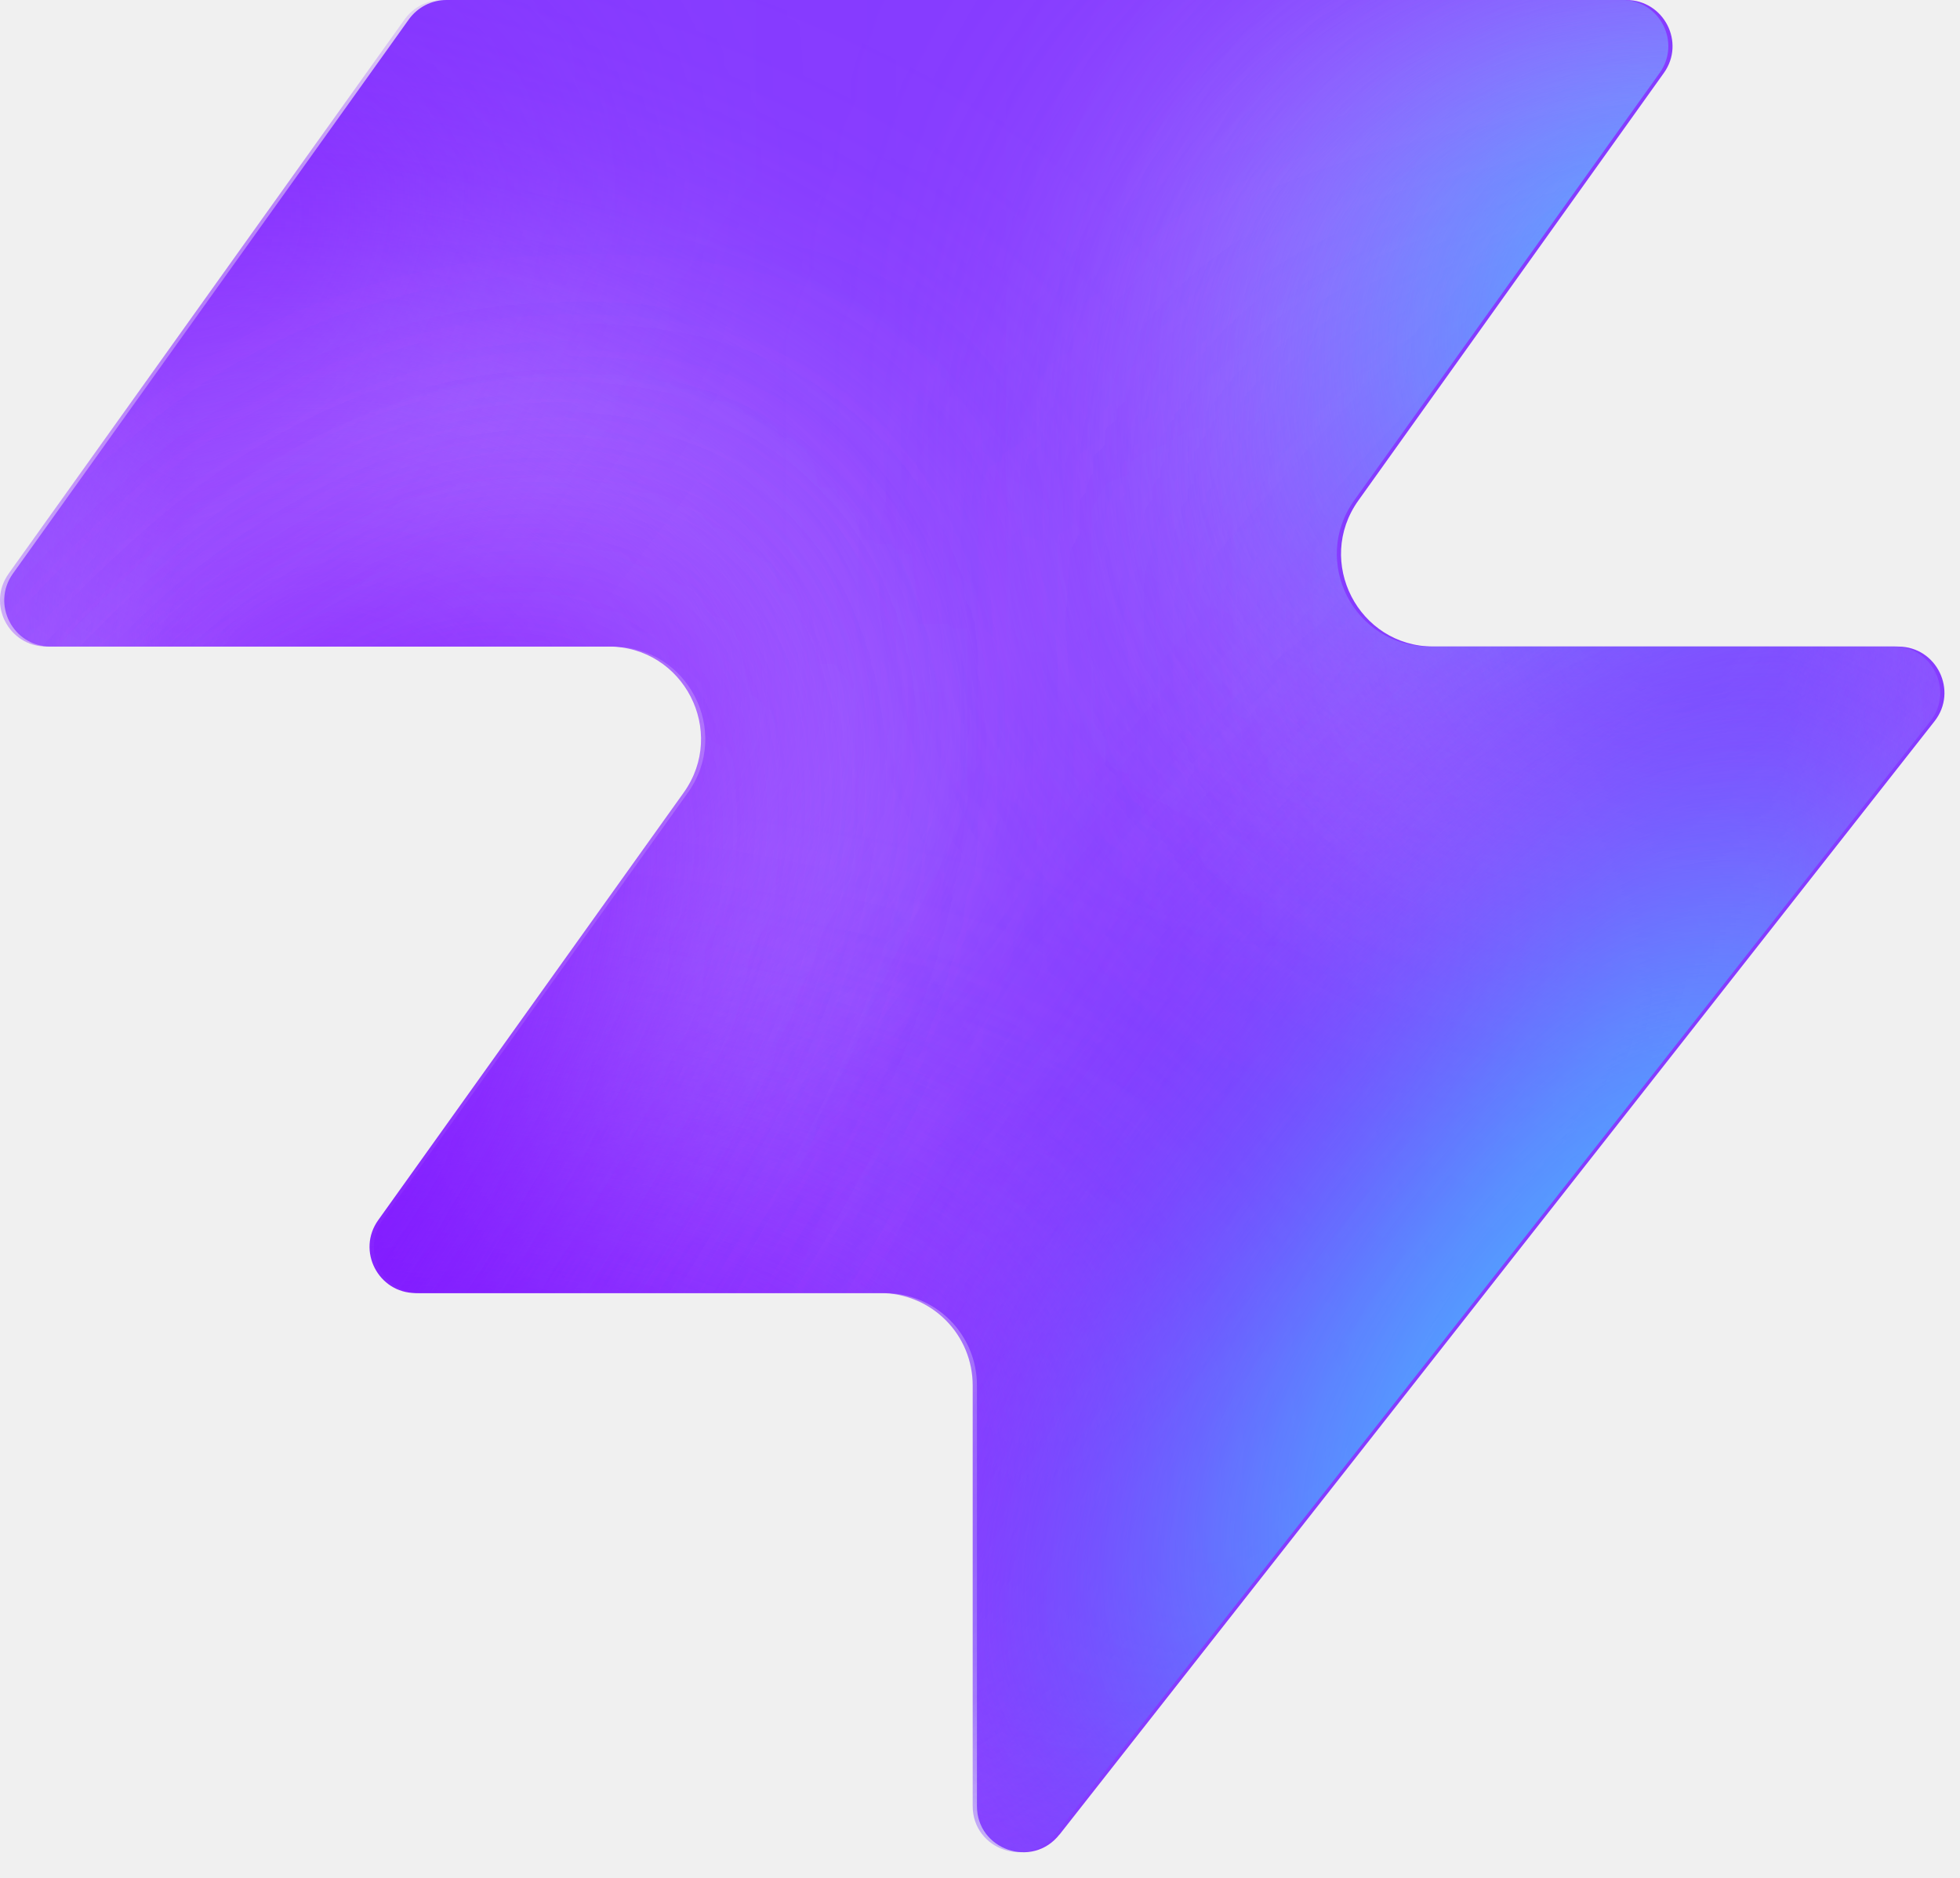
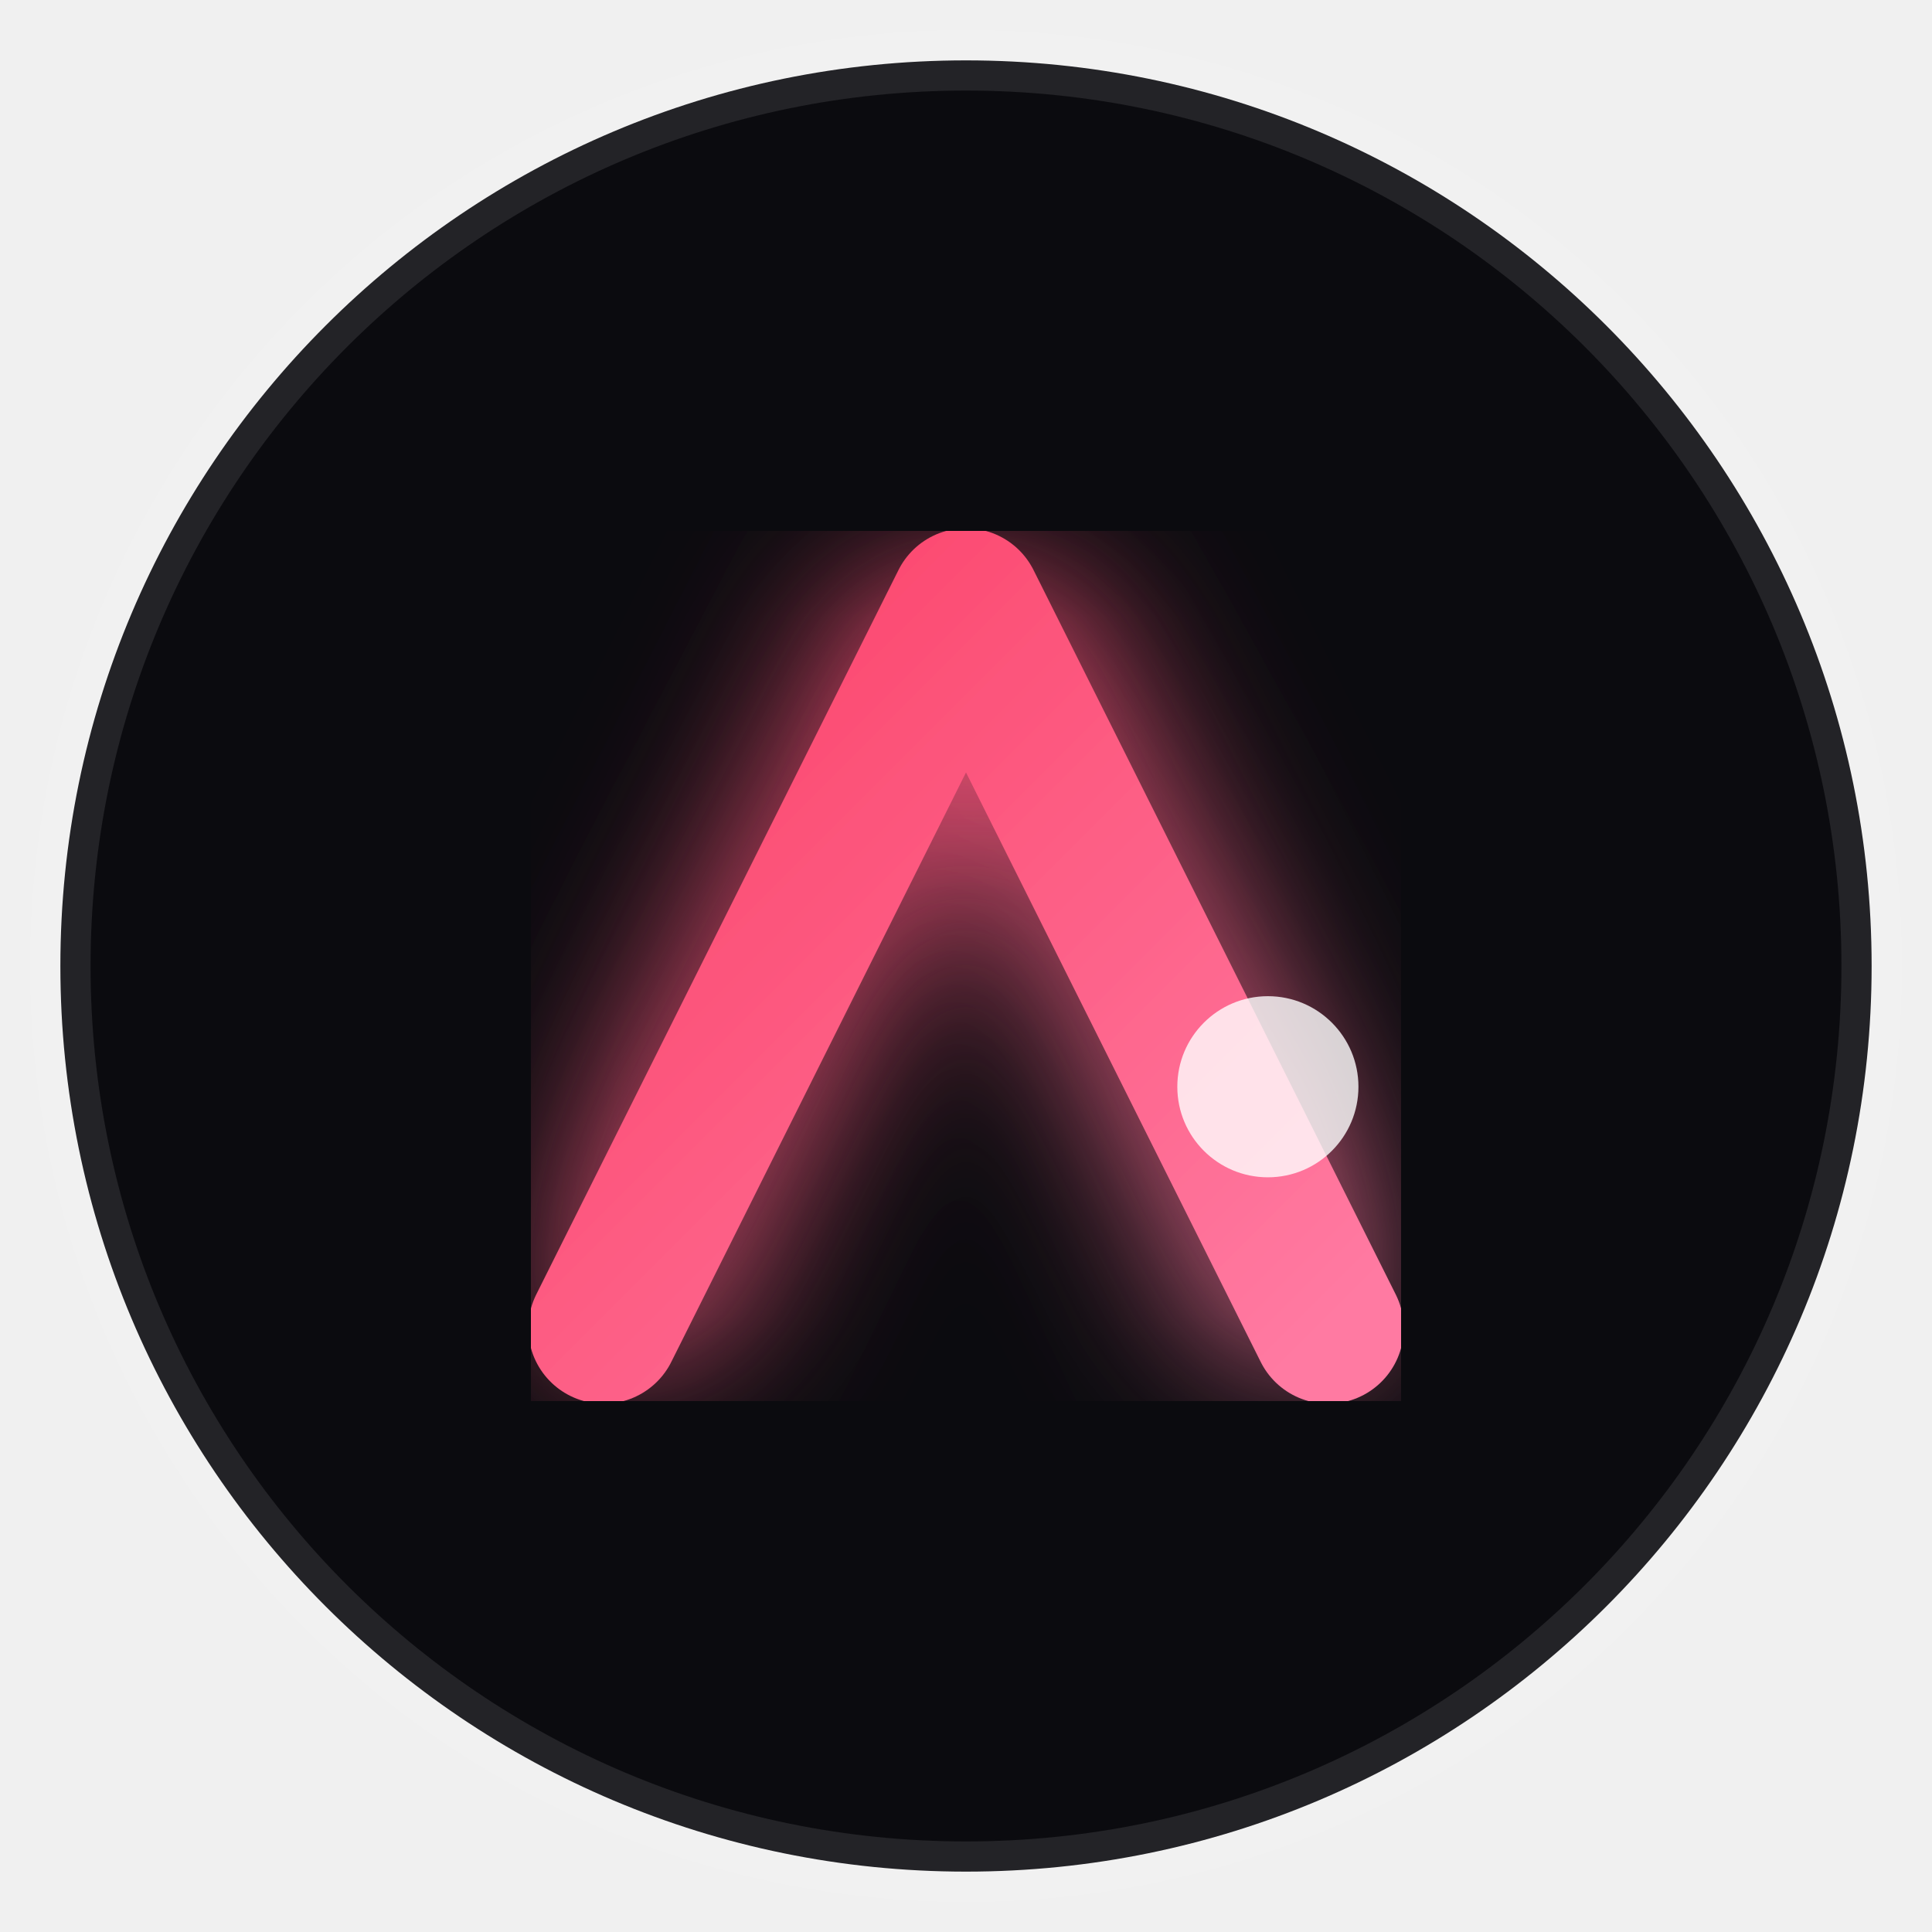
- <svg xmlns="http://www.w3.org/2000/svg" width="48" height="46" fill="none" viewBox="0 0 48 46">
-   <path fill="#863bff" d="M25.946 44.938c-.664.845-2.021.375-2.021-.698V33.937a2.26 2.26 0 0 0-2.262-2.262H10.287c-.92 0-1.456-1.04-.92-1.788l7.48-10.471c1.07-1.497 0-3.578-1.842-3.578H1.237c-.92 0-1.456-1.04-.92-1.788L10.013.474c.214-.297.556-.474.92-.474h28.894c.92 0 1.456 1.04.92 1.788l-7.48 10.471c-1.07 1.498 0 3.579 1.842 3.579h11.377c.943 0 1.473 1.088.89 1.83L25.947 44.94z" style="fill:#863bff;fill:color(display-p3 .525 .23 1);fill-opacity:1" />
-   <mask id="a" width="48" height="46" x="0" y="0" maskUnits="userSpaceOnUse" style="mask-type:alpha">
-     <path fill="#000" d="M25.842 44.938c-.664.844-2.021.375-2.021-.698V33.937a2.26 2.26 0 0 0-2.262-2.262H10.183c-.92 0-1.456-1.04-.92-1.788l7.48-10.471c1.07-1.498 0-3.579-1.842-3.579H1.133c-.92 0-1.456-1.04-.92-1.787L9.91.473c.214-.297.556-.474.92-.474h28.894c.92 0 1.456 1.04.92 1.788l-7.48 10.471c-1.07 1.498 0 3.578 1.842 3.578h11.377c.943 0 1.473 1.088.89 1.832L25.843 44.94z" style="fill:#000;fill-opacity:1" />
-   </mask>
-   <g mask="url(#a)">
-     <g filter="url(#b)">
-       <ellipse cx="5.508" cy="14.704" fill="#ede6ff" rx="5.508" ry="14.704" style="fill:#ede6ff;fill:color(display-p3 .927 .903 1);fill-opacity:1" transform="matrix(.00324 1 1 -.00324 -4.47 31.516)" />
-     </g>
-     <g filter="url(#c)">
-       <ellipse cx="10.399" cy="29.851" fill="#ede6ff" rx="10.399" ry="29.851" style="fill:#ede6ff;fill:color(display-p3 .927 .903 1);fill-opacity:1" transform="matrix(.00324 1 1 -.00324 -39.328 7.883)" />
-     </g>
-     <g filter="url(#d)">
-       <ellipse cx="5.508" cy="30.487" fill="#7e14ff" rx="5.508" ry="30.487" style="fill:#7e14ff;fill:color(display-p3 .492 .077 1);fill-opacity:1" transform="rotate(89.814 -25.913 -14.639)scale(1 -1)" />
-     </g>
-     <g filter="url(#e)">
-       <ellipse cx="5.508" cy="30.599" fill="#7e14ff" rx="5.508" ry="30.599" style="fill:#7e14ff;fill:color(display-p3 .492 .077 1);fill-opacity:1" transform="rotate(89.814 -32.644 -3.334)scale(1 -1)" />
-     </g>
-     <g filter="url(#f)">
-       <ellipse cx="5.508" cy="30.599" fill="#7e14ff" rx="5.508" ry="30.599" style="fill:#7e14ff;fill:color(display-p3 .492 .077 1);fill-opacity:1" transform="matrix(.00324 1 1 -.00324 -34.34 30.47)" />
-     </g>
-     <g filter="url(#g)">
-       <ellipse cx="14.072" cy="22.078" fill="#ede6ff" rx="14.072" ry="22.078" style="fill:#ede6ff;fill:color(display-p3 .927 .903 1);fill-opacity:1" transform="rotate(93.35 24.506 48.493)scale(-1 1)" />
-     </g>
-     <g filter="url(#h)">
-       <ellipse cx="3.47" cy="21.501" fill="#7e14ff" rx="3.47" ry="21.501" style="fill:#7e14ff;fill:color(display-p3 .492 .077 1);fill-opacity:1" transform="rotate(89.009 28.708 47.59)scale(-1 1)" />
-     </g>
-     <g filter="url(#i)">
-       <ellipse cx="3.47" cy="21.501" fill="#7e14ff" rx="3.47" ry="21.501" style="fill:#7e14ff;fill:color(display-p3 .492 .077 1);fill-opacity:1" transform="rotate(89.009 28.708 47.59)scale(-1 1)" />
-     </g>
-     <g filter="url(#j)">
-       <ellipse cx=".387" cy="8.972" fill="#7e14ff" rx="4.407" ry="29.108" style="fill:#7e14ff;fill:color(display-p3 .492 .077 1);fill-opacity:1" transform="rotate(39.51 .387 8.972)" />
-     </g>
-     <g filter="url(#k)">
-       <ellipse cx="47.523" cy="-6.092" fill="#7e14ff" rx="4.407" ry="29.108" style="fill:#7e14ff;fill:color(display-p3 .492 .077 1);fill-opacity:1" transform="rotate(37.892 47.523 -6.092)" />
-     </g>
-     <g filter="url(#l)">
-       <ellipse cx="41.412" cy="6.333" fill="#47bfff" rx="5.971" ry="9.665" style="fill:#47bfff;fill:color(display-p3 .28 .748 1);fill-opacity:1" transform="rotate(37.892 41.412 6.333)" />
-     </g>
-     <g filter="url(#m)">
-       <ellipse cx="-1.879" cy="38.332" fill="#7e14ff" rx="4.407" ry="29.108" style="fill:#7e14ff;fill:color(display-p3 .492 .077 1);fill-opacity:1" transform="rotate(37.892 -1.88 38.332)" />
-     </g>
-     <g filter="url(#n)">
-       <ellipse cx="-1.879" cy="38.332" fill="#7e14ff" rx="4.407" ry="29.108" style="fill:#7e14ff;fill:color(display-p3 .492 .077 1);fill-opacity:1" transform="rotate(37.892 -1.88 38.332)" />
-     </g>
-     <g filter="url(#o)">
-       <ellipse cx="35.651" cy="29.907" fill="#7e14ff" rx="4.407" ry="29.108" style="fill:#7e14ff;fill:color(display-p3 .492 .077 1);fill-opacity:1" transform="rotate(37.892 35.651 29.907)" />
-     </g>
-     <g filter="url(#p)">
-       <ellipse cx="38.418" cy="32.4" fill="#47bfff" rx="5.971" ry="15.297" style="fill:#47bfff;fill:color(display-p3 .28 .748 1);fill-opacity:1" transform="rotate(37.892 38.418 32.4)" />
-     </g>
-   </g>
+ <svg xmlns="http://www.w3.org/2000/svg" width="32" height="32" viewBox="0 0 32 32" fill="none">
  <defs>
-     <filter id="b" width="60.045" height="41.654" x="-19.77" y="16.149" color-interpolation-filters="sRGB" filterUnits="userSpaceOnUse">
-       <feFlood flood-opacity="0" result="BackgroundImageFix" />
-       <feBlend in="SourceGraphic" in2="BackgroundImageFix" result="shape" />
-       <feGaussianBlur result="effect1_foregroundBlur_2002_17158" stdDeviation="7.659" />
-     </filter>
-     <filter id="c" width="90.34" height="51.437" x="-54.613" y="-7.533" color-interpolation-filters="sRGB" filterUnits="userSpaceOnUse">
-       <feFlood flood-opacity="0" result="BackgroundImageFix" />
-       <feBlend in="SourceGraphic" in2="BackgroundImageFix" result="shape" />
-       <feGaussianBlur result="effect1_foregroundBlur_2002_17158" stdDeviation="7.659" />
-     </filter>
-     <filter id="d" width="79.355" height="29.4" x="-49.64" y="2.03" color-interpolation-filters="sRGB" filterUnits="userSpaceOnUse">
-       <feFlood flood-opacity="0" result="BackgroundImageFix" />
-       <feBlend in="SourceGraphic" in2="BackgroundImageFix" result="shape" />
-       <feGaussianBlur result="effect1_foregroundBlur_2002_17158" stdDeviation="4.596" />
-     </filter>
-     <filter id="e" width="79.579" height="29.4" x="-45.045" y="20.029" color-interpolation-filters="sRGB" filterUnits="userSpaceOnUse">
-       <feFlood flood-opacity="0" result="BackgroundImageFix" />
-       <feBlend in="SourceGraphic" in2="BackgroundImageFix" result="shape" />
-       <feGaussianBlur result="effect1_foregroundBlur_2002_17158" stdDeviation="4.596" />
-     </filter>
-     <filter id="f" width="79.579" height="29.4" x="-43.513" y="21.178" color-interpolation-filters="sRGB" filterUnits="userSpaceOnUse">
-       <feFlood flood-opacity="0" result="BackgroundImageFix" />
-       <feBlend in="SourceGraphic" in2="BackgroundImageFix" result="shape" />
-       <feGaussianBlur result="effect1_foregroundBlur_2002_17158" stdDeviation="4.596" />
-     </filter>
-     <filter id="g" width="74.749" height="58.852" x="15.756" y="-17.901" color-interpolation-filters="sRGB" filterUnits="userSpaceOnUse">
-       <feFlood flood-opacity="0" result="BackgroundImageFix" />
-       <feBlend in="SourceGraphic" in2="BackgroundImageFix" result="shape" />
-       <feGaussianBlur result="effect1_foregroundBlur_2002_17158" stdDeviation="7.659" />
-     </filter>
-     <filter id="h" width="61.377" height="25.362" x="23.548" y="2.284" color-interpolation-filters="sRGB" filterUnits="userSpaceOnUse">
-       <feFlood flood-opacity="0" result="BackgroundImageFix" />
-       <feBlend in="SourceGraphic" in2="BackgroundImageFix" result="shape" />
-       <feGaussianBlur result="effect1_foregroundBlur_2002_17158" stdDeviation="4.596" />
-     </filter>
-     <filter id="i" width="61.377" height="25.362" x="23.548" y="2.284" color-interpolation-filters="sRGB" filterUnits="userSpaceOnUse">
-       <feFlood flood-opacity="0" result="BackgroundImageFix" />
-       <feBlend in="SourceGraphic" in2="BackgroundImageFix" result="shape" />
-       <feGaussianBlur result="effect1_foregroundBlur_2002_17158" stdDeviation="4.596" />
-     </filter>
-     <filter id="j" width="56.045" height="63.649" x="-27.636" y="-22.853" color-interpolation-filters="sRGB" filterUnits="userSpaceOnUse">
-       <feFlood flood-opacity="0" result="BackgroundImageFix" />
-       <feBlend in="SourceGraphic" in2="BackgroundImageFix" result="shape" />
-       <feGaussianBlur result="effect1_foregroundBlur_2002_17158" stdDeviation="4.596" />
-     </filter>
-     <filter id="k" width="54.814" height="64.646" x="20.116" y="-38.415" color-interpolation-filters="sRGB" filterUnits="userSpaceOnUse">
-       <feFlood flood-opacity="0" result="BackgroundImageFix" />
-       <feBlend in="SourceGraphic" in2="BackgroundImageFix" result="shape" />
-       <feGaussianBlur result="effect1_foregroundBlur_2002_17158" stdDeviation="4.596" />
-     </filter>
-     <filter id="l" width="33.541" height="35.313" x="24.641" y="-11.323" color-interpolation-filters="sRGB" filterUnits="userSpaceOnUse">
-       <feFlood flood-opacity="0" result="BackgroundImageFix" />
-       <feBlend in="SourceGraphic" in2="BackgroundImageFix" result="shape" />
-       <feGaussianBlur result="effect1_foregroundBlur_2002_17158" stdDeviation="4.596" />
-     </filter>
-     <filter id="m" width="54.814" height="64.646" x="-29.286" y="6.009" color-interpolation-filters="sRGB" filterUnits="userSpaceOnUse">
-       <feFlood flood-opacity="0" result="BackgroundImageFix" />
-       <feBlend in="SourceGraphic" in2="BackgroundImageFix" result="shape" />
-       <feGaussianBlur result="effect1_foregroundBlur_2002_17158" stdDeviation="4.596" />
-     </filter>
-     <filter id="n" width="54.814" height="64.646" x="-29.286" y="6.009" color-interpolation-filters="sRGB" filterUnits="userSpaceOnUse">
-       <feFlood flood-opacity="0" result="BackgroundImageFix" />
-       <feBlend in="SourceGraphic" in2="BackgroundImageFix" result="shape" />
-       <feGaussianBlur result="effect1_foregroundBlur_2002_17158" stdDeviation="4.596" />
-     </filter>
-     <filter id="o" width="54.814" height="64.646" x="8.244" y="-2.416" color-interpolation-filters="sRGB" filterUnits="userSpaceOnUse">
-       <feFlood flood-opacity="0" result="BackgroundImageFix" />
-       <feBlend in="SourceGraphic" in2="BackgroundImageFix" result="shape" />
-       <feGaussianBlur result="effect1_foregroundBlur_2002_17158" stdDeviation="4.596" />
-     </filter>
-     <filter id="p" width="39.409" height="43.623" x="18.713" y="10.588" color-interpolation-filters="sRGB" filterUnits="userSpaceOnUse">
-       <feFlood flood-opacity="0" result="BackgroundImageFix" />
-       <feBlend in="SourceGraphic" in2="BackgroundImageFix" result="shape" />
-       <feGaussianBlur result="effect1_foregroundBlur_2002_17158" stdDeviation="4.596" />
+     <linearGradient id="grad" x1="0%" y1="0%" x2="100%" y2="100%">
+       <stop offset="0%" style="stop-color:#fb4268;stop-opacity:1" />
+       <stop offset="100%" style="stop-color:#ff7aa2;stop-opacity:1" />
+     </linearGradient>
+     <filter id="glow">
+       <feGaussianBlur stdDeviation="1.5" result="coloredBlur" />
+       <feMerge>
+         <feMergeNode in="coloredBlur" />
+         <feMergeNode in="SourceGraphic" />
+       </feMerge>
    </filter>
  </defs>
+   
+   {/* Dark Obsidian Circle Base */}
+   <circle cx="16" cy="16" r="15" fill="#0b0b0f" stroke="rgba(255,255,255,0.1)" stroke-width="1" />
+   
+   {/* Stylized 'ALH' Monogram/Symbol */}
+   <path d="M10 22L16 10L22 22" stroke="url(#grad)" stroke-width="2.5" stroke-linecap="round" stroke-linejoin="round" filter="url(#glow)" />
+   <path d="M13 18H19" stroke="url(#grad)" stroke-width="2" stroke-linecap="round" filter="url(#glow)" />
+   
+   {/* Small Dot for 'H' / Harshit inclusion vibe */}
+   <circle cx="21" cy="18" r="1.5" fill="#fff" opacity="0.8" />
</svg>
